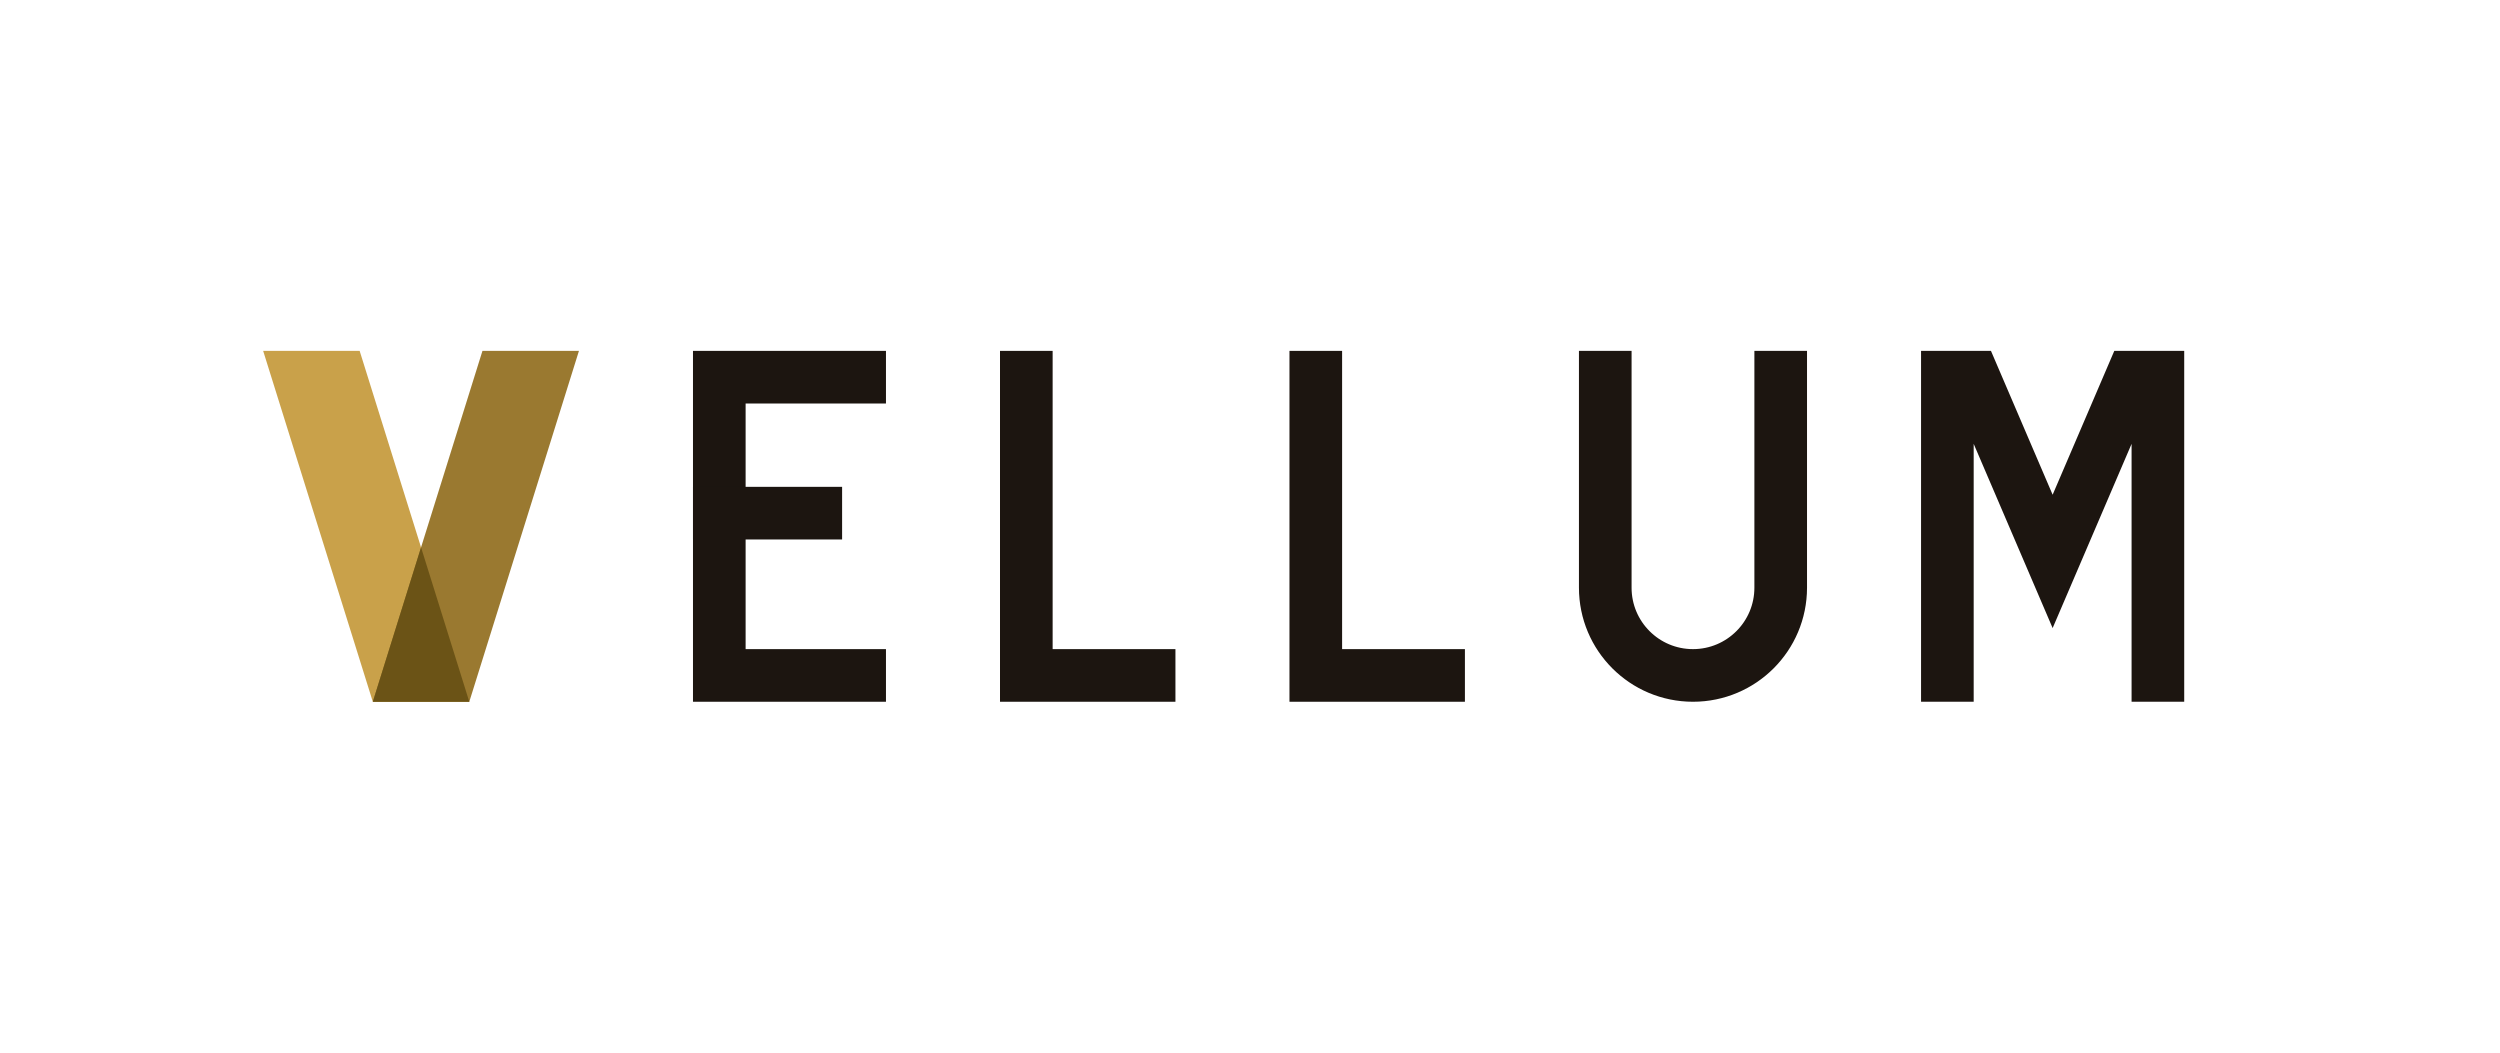
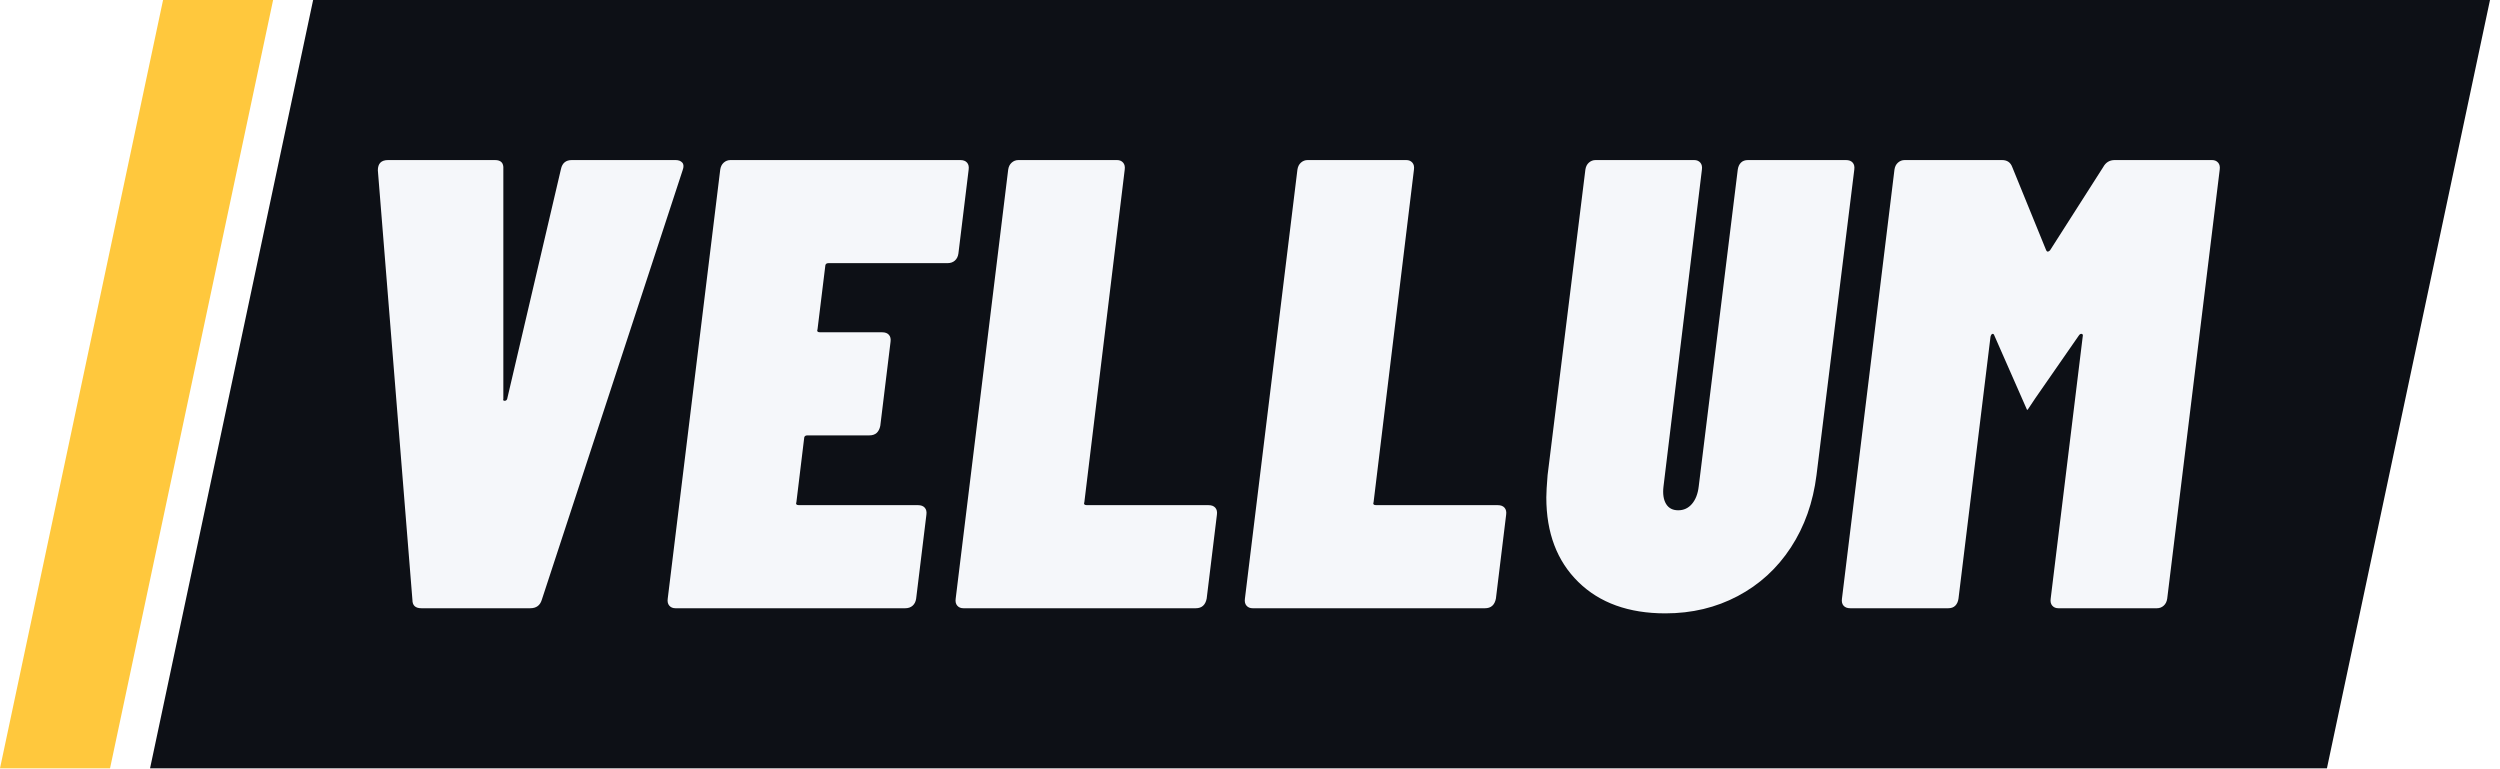
- <svg xmlns="http://www.w3.org/2000/svg" viewBox="0 0 285 120" role="img" aria-label="Vellum">
-   <g>
-     <polygon points="30,40 41,40 53.5,80 42.5,80" fill="#C9A14A" />
-     <polygon points="55,40 66,40 53.5,80 42.5,80" fill="#9A7930" />
-     <polygon points="48,62.4 53.5,80 42.5,80" fill="#6B5316" />
-   </g>
-   <g stroke="#1C1510" stroke-width="6" fill="none">
-     <path d="M101 43 H82 V77 H101" />
-     <path d="M79 58.5 H96" />
-     <path d="M117 40 V77 H134" />
-     <path d="M150 40 V77 H167" />
-     <path d="M183 40 V67 A10 10 0 0 0 203 67 V40" />
-   </g>
-   <path d="M219 80 V40 H226.97 L234 56.4 L241.03 40 H249 V80 H243 V50.6 L234 71.6 L225 50.6 V80 Z" fill="#1C1510" />
+ <svg xmlns="http://www.w3.org/2000/svg" viewBox="0 0 249.9 76.8" role="img" aria-label="Vellum">
+   <polygon points="16.3,0 27.3,0 11.0,76.8 0.0,76.8" fill="#FFC83D" />
+   <polygon points="31.3,0 248.9,0 232.6,76.8 15.0,76.8" fill="#0D1016" />
+   <path d="M41.226 59.968 37.77 17.024Q37.77 16 38.794 16H49.482Q50.378 16 50.314 16.896V39.872Q50.25 40.064 50.442 40.064Q50.634 40.064 50.698 39.872L56.074 16.896Q56.266 16 57.162 16H67.53Q67.978 16 68.202 16.256Q68.426 16.512 68.234 17.024L54.154 59.968Q53.898 60.8 53.002 60.8H42.122Q41.226 60.8 41.226 59.968Z M94.714 26.304H82.81Q82.49 26.304 82.49 26.624L81.722 32.896Q81.594 33.216 81.978 33.216H88.186Q88.634 33.216 88.858 33.472Q89.082 33.728 89.018 34.176L87.994 42.56Q87.802 43.52 86.906 43.52H80.698Q80.378 43.52 80.378 43.84L79.61 50.176Q79.482 50.496 79.866 50.496H91.77Q92.218 50.496 92.442 50.752Q92.666 51.008 92.602 51.456L91.578 59.84Q91.514 60.288 91.226 60.544Q90.938 60.8 90.49 60.8H67.514Q67.13 60.8 66.906 60.544Q66.682 60.288 66.746 59.84L71.994 16.96Q72.058 16.512 72.346 16.256Q72.634 16 73.018 16H95.994Q96.442 16 96.666 16.256Q96.89 16.512 96.826 16.96L95.802 25.344Q95.738 25.792 95.45 26.048Q95.162 26.304 94.714 26.304Z M95.53 59.84 100.778 16.96Q100.842 16.512 101.13 16.256Q101.418 16 101.802 16H111.658Q112.042 16 112.266 16.256Q112.49 16.512 112.426 16.96L108.394 50.176Q108.266 50.496 108.65 50.496H120.81Q121.258 50.496 121.482 50.752Q121.706 51.008 121.642 51.456L120.618 59.84Q120.426 60.8 119.53 60.8H96.298Q95.914 60.8 95.69 60.544Q95.466 60.288 95.53 59.84Z M124.442 59.84 129.69 16.96Q129.754 16.512 130.042 16.256Q130.33 16 130.714 16H140.57Q140.954 16 141.178 16.256Q141.402 16.512 141.338 16.96L137.306 50.176Q137.178 50.496 137.562 50.496H149.722Q150.17 50.496 150.394 50.752Q150.618 51.008 150.554 51.456L149.53 59.84Q149.338 60.8 148.442 60.8H125.21Q124.826 60.8 124.602 60.544Q124.378 60.288 124.442 59.84Z M154.57 49.728Q154.57 49.024 154.698 47.488L158.474 16.96Q158.538 16.512 158.826 16.256Q159.114 16 159.498 16H169.354Q169.738 16 169.962 16.256Q170.186 16.512 170.122 16.96L166.282 48.64Q166.154 49.728 166.538 50.368Q166.922 51.008 167.754 51.008Q168.586 51.008 169.13 50.368Q169.674 49.728 169.802 48.64L173.706 16.96Q173.77 16.512 174.026 16.256Q174.282 16 174.73 16H184.522Q184.97 16 185.194 16.256Q185.418 16.512 185.354 16.96L181.578 47.488Q181.066 51.584 179.018 54.72Q176.97 57.856 173.706 59.584Q170.442 61.312 166.474 61.312Q160.97 61.312 157.77 58.176Q154.57 55.04 154.57 49.728Z M211.386 16H221.114Q221.498 16 221.722 16.256Q221.946 16.512 221.882 16.96L216.634 59.84Q216.57 60.288 216.282 60.544Q215.994 60.8 215.61 60.8H205.754Q205.37 60.8 205.146 60.544Q204.922 60.288 204.986 59.84L208.186 33.664Q208.25 33.408 208.09 33.376Q207.93 33.344 207.802 33.536L203.45 39.808L202.682 40.96H202.618L199.354 33.536Q199.29 33.344 199.162 33.376Q199.034 33.408 198.97 33.664L195.77 59.84Q195.706 60.288 195.45 60.544Q195.194 60.8 194.746 60.8H184.954Q184.506 60.8 184.282 60.544Q184.058 60.288 184.122 59.84L189.37 16.96Q189.434 16.512 189.722 16.256Q190.01 16 190.394 16H200.122Q200.89 16 201.146 16.704L204.538 25.024Q204.666 25.28 204.922 25.024L210.234 16.704Q210.618 16 211.386 16Z" fill="#F5F7FA" />
</svg>
